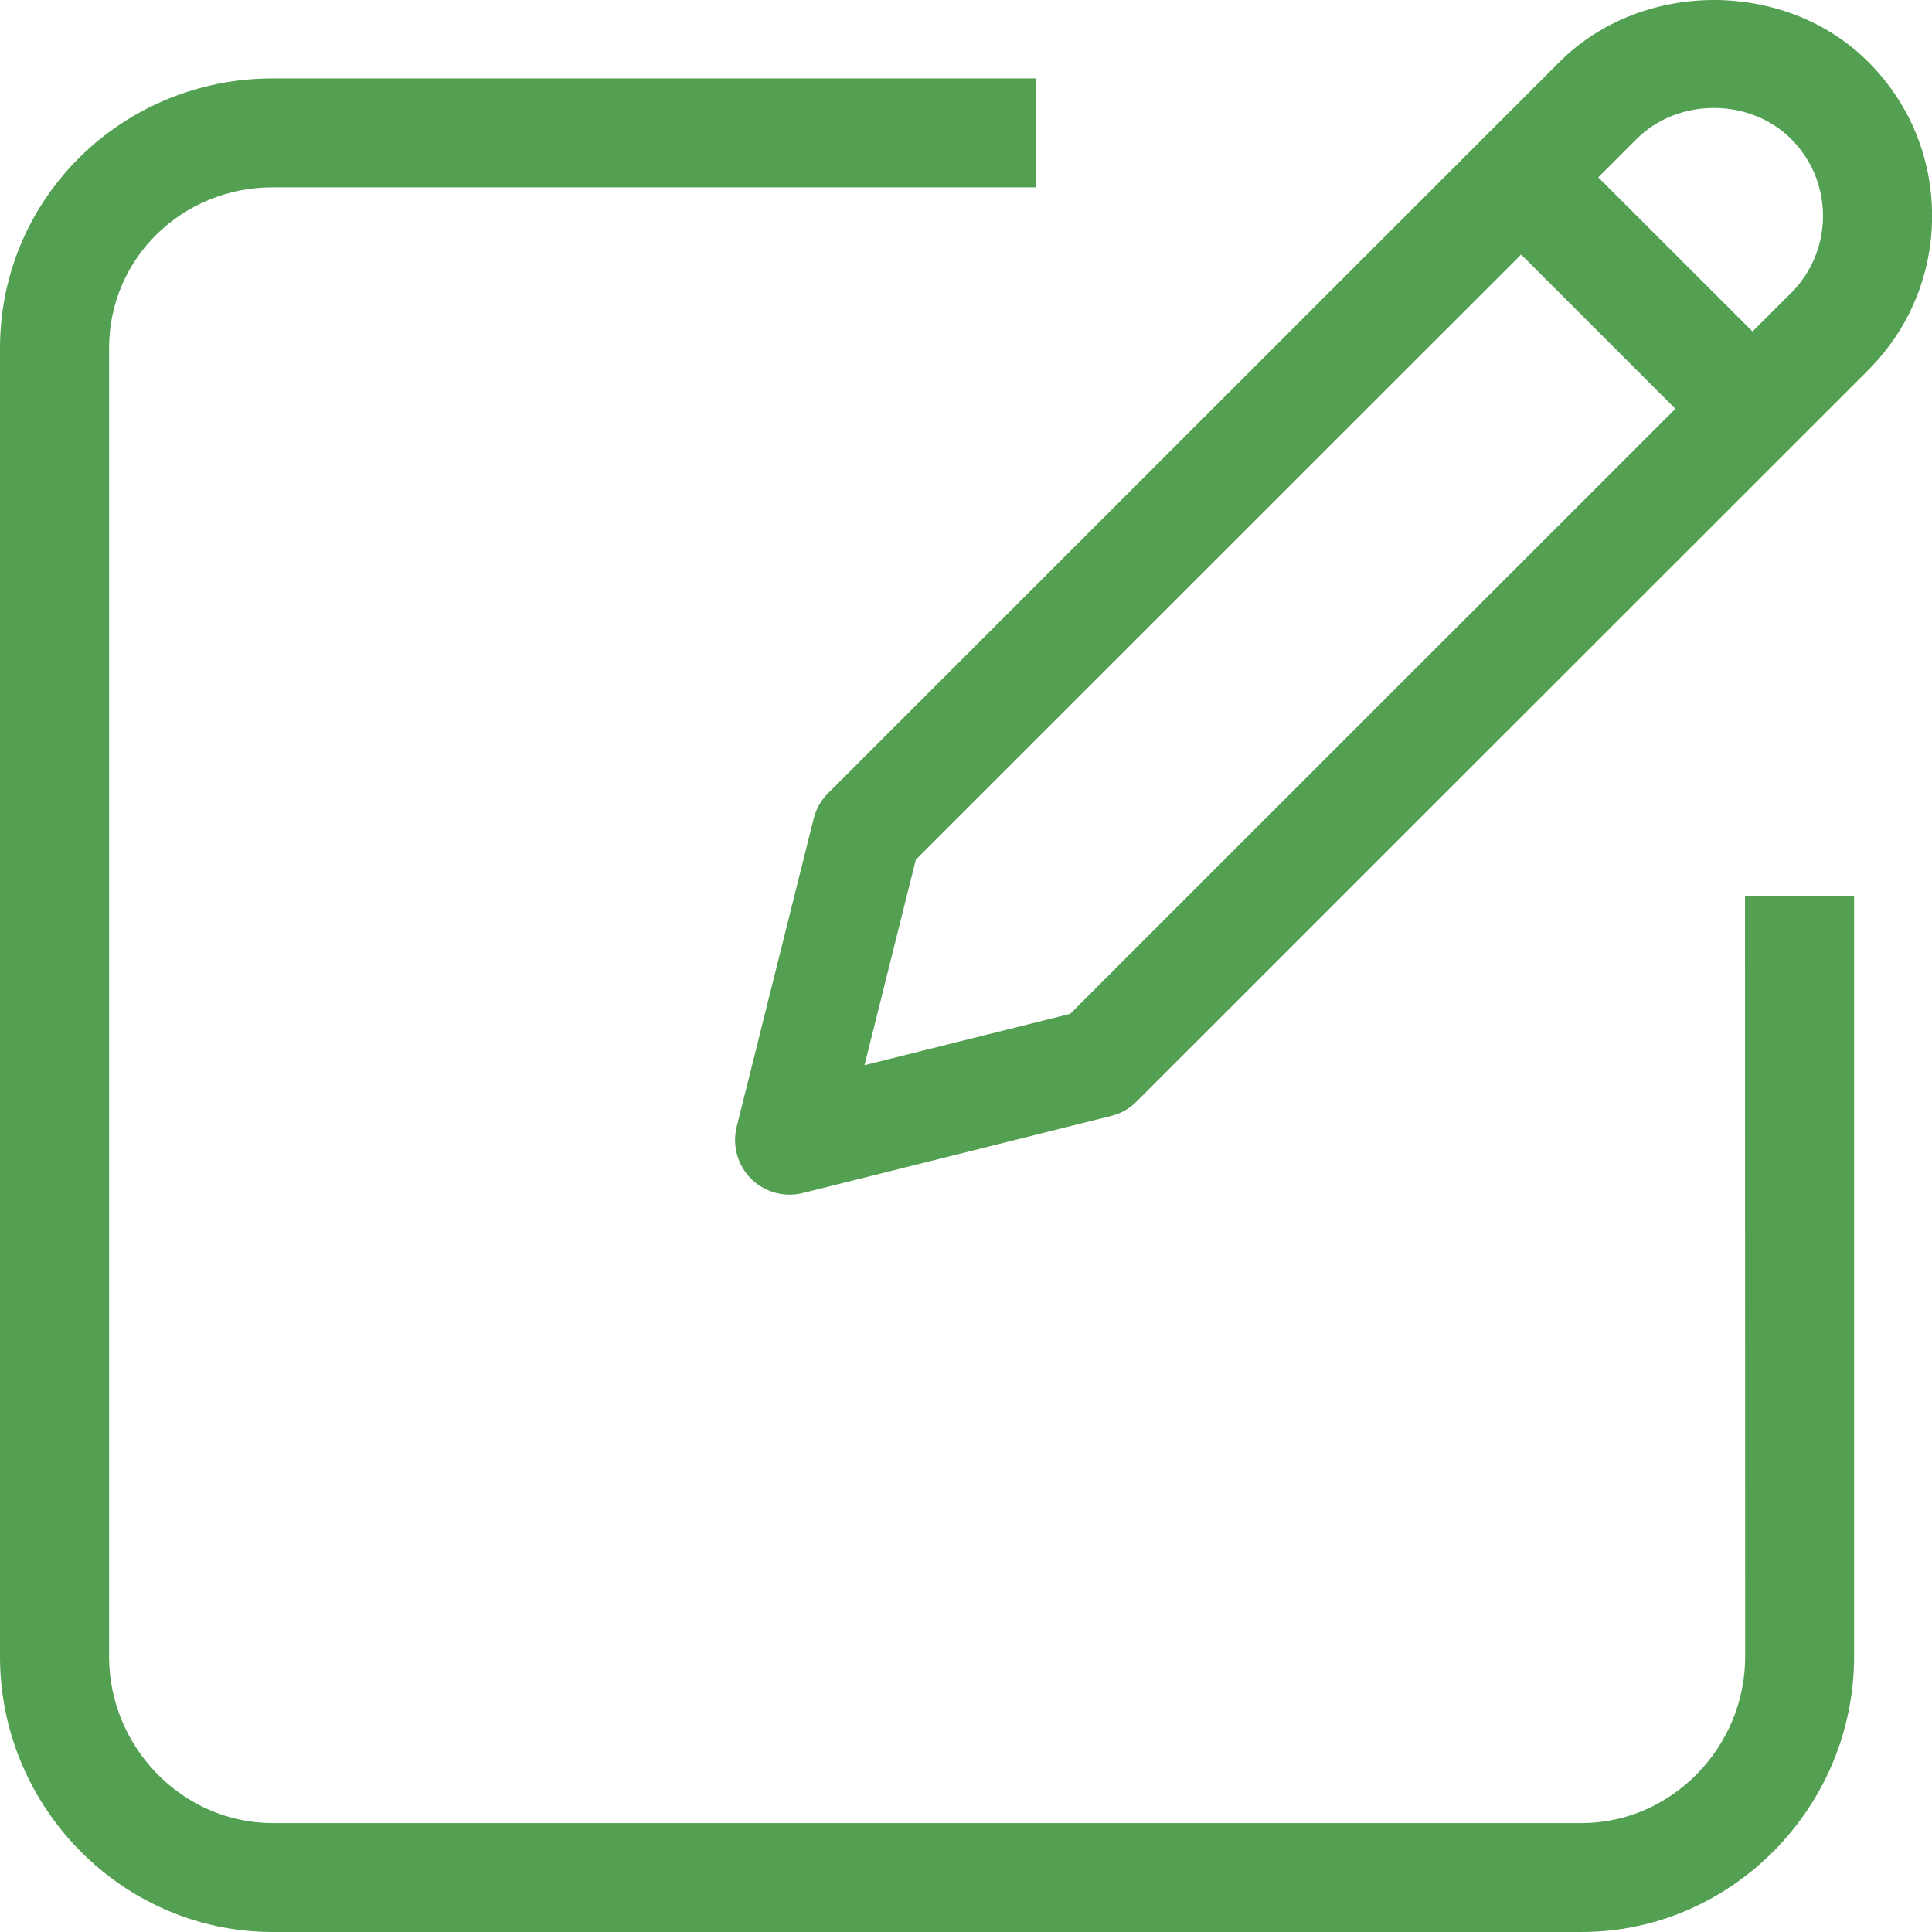
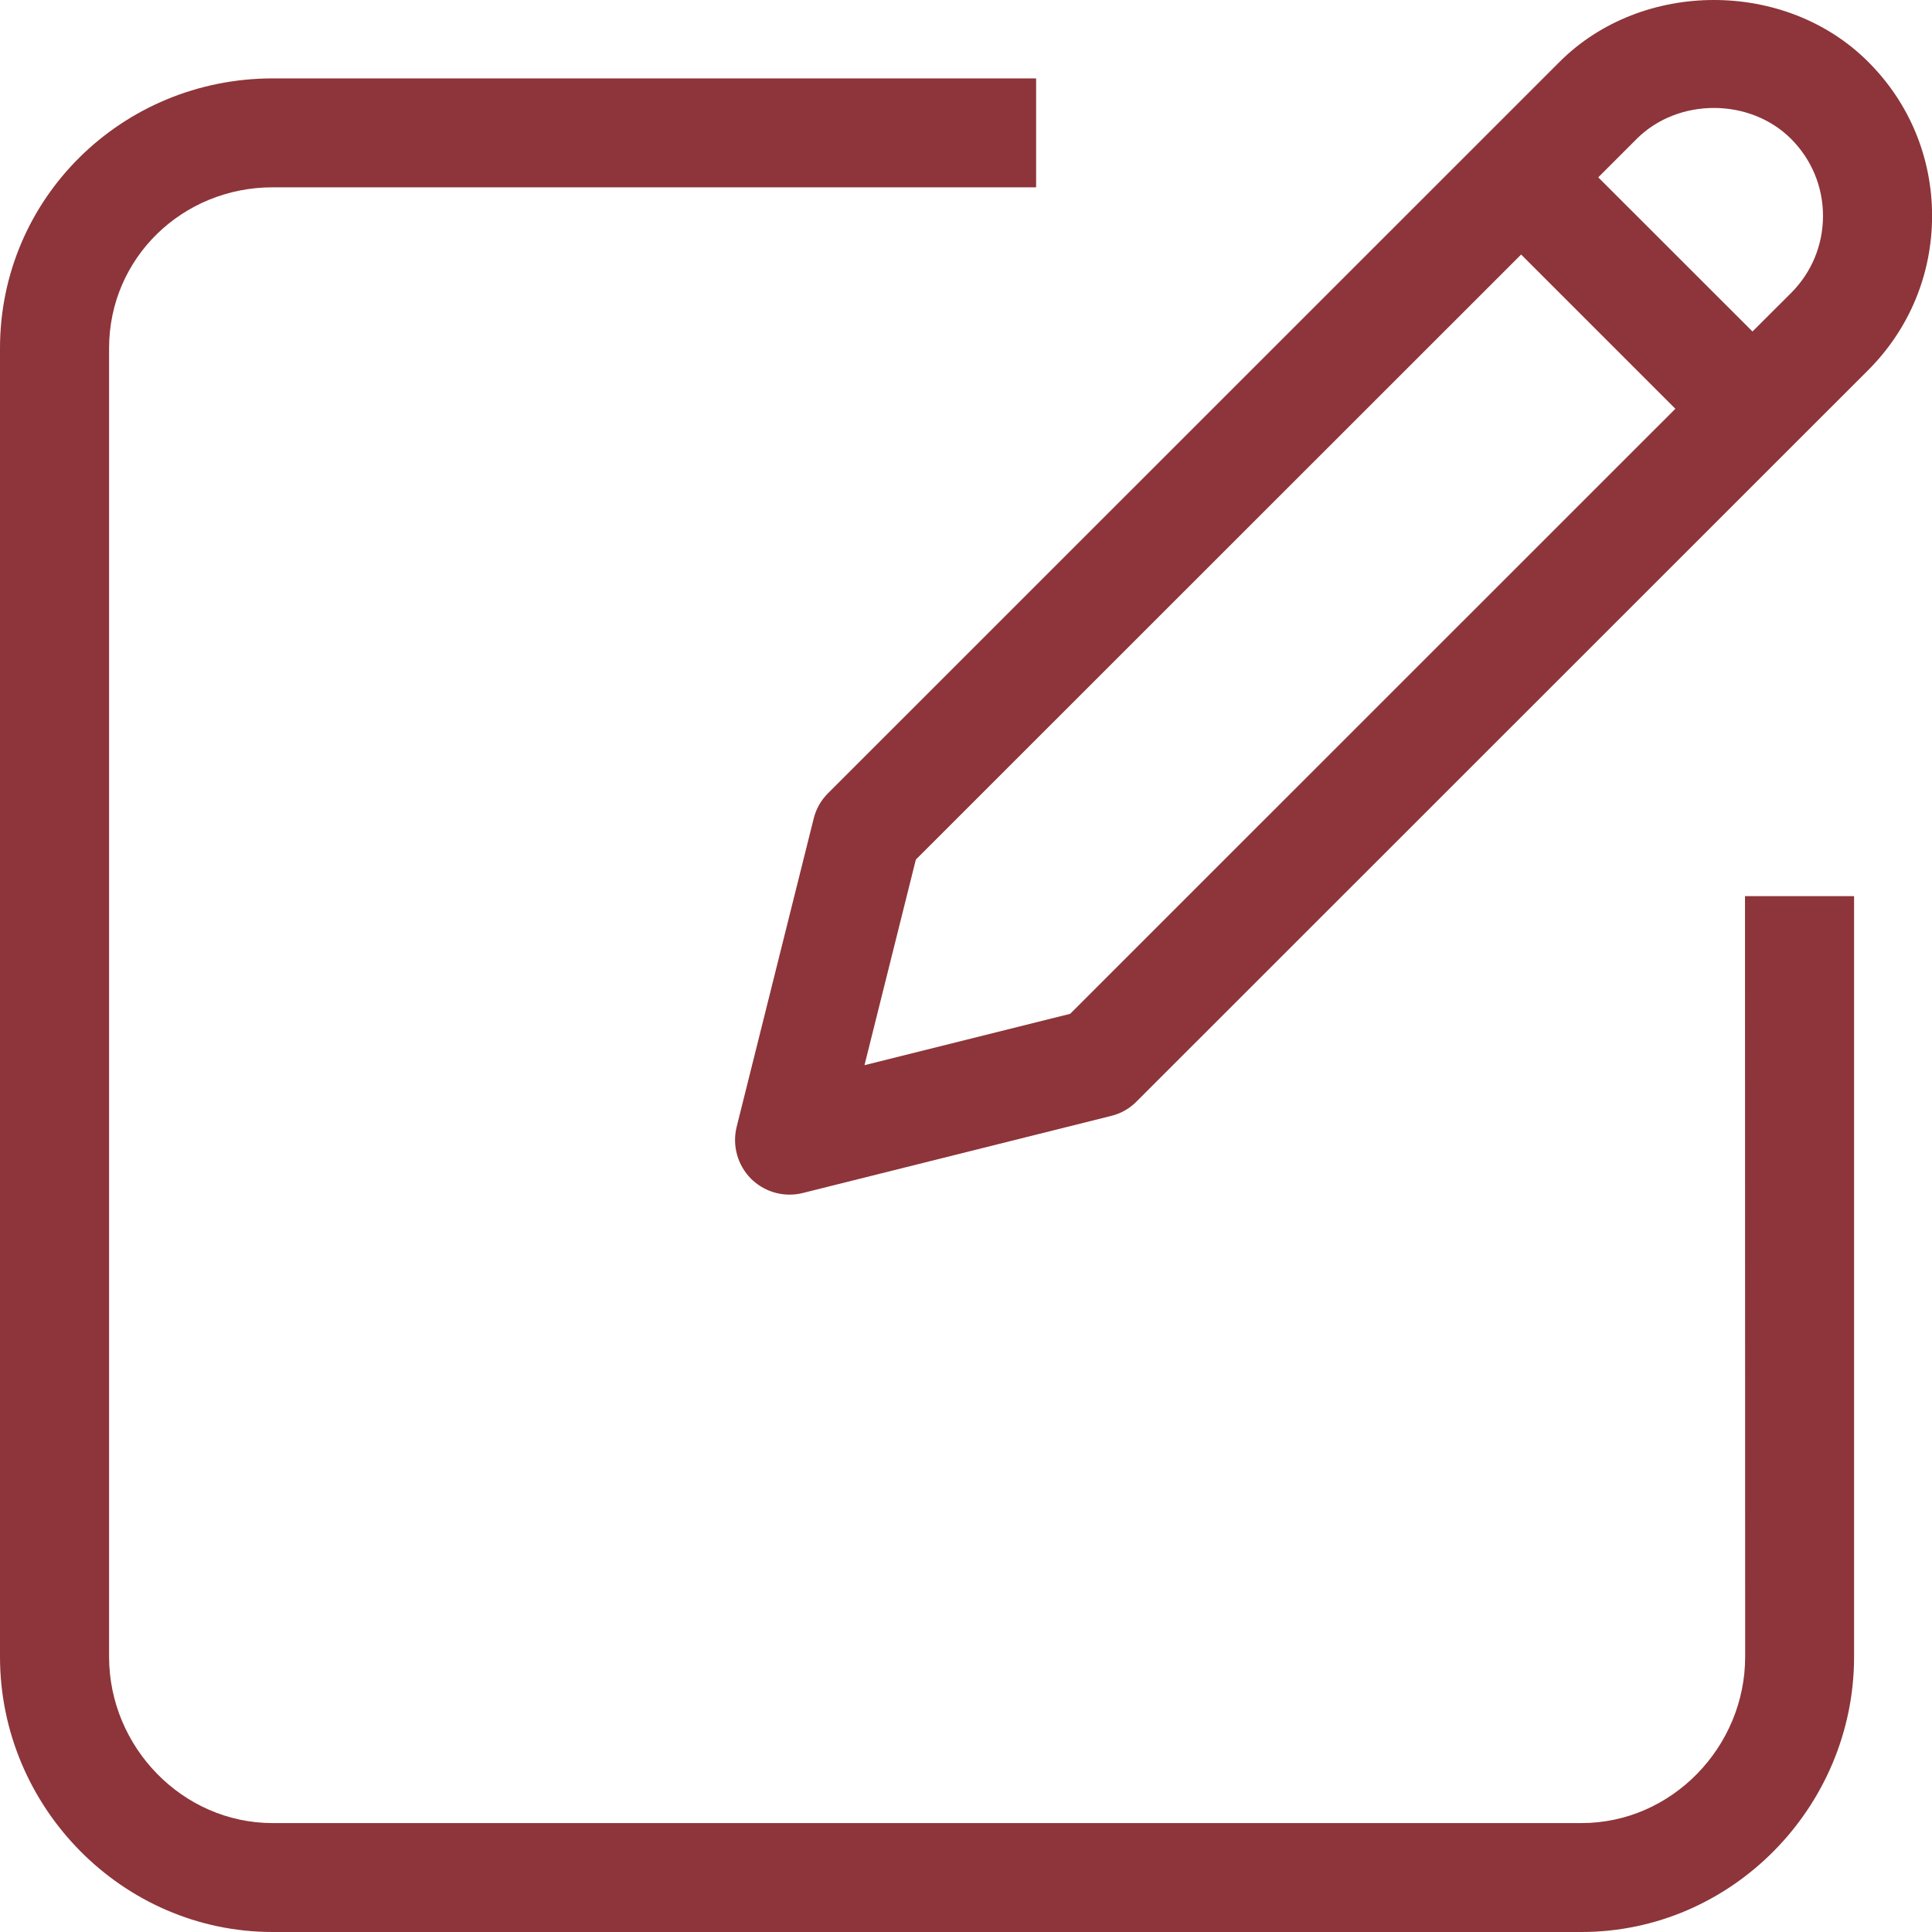
<svg xmlns="http://www.w3.org/2000/svg" width="24" height="24" viewBox="0 0 24 24" fill="none">
-   <path d="M21.679 20.581C21.679 21.701 20.767 22.647 19.647 22.647H3.387C2.266 22.647 1.355 21.701 1.355 20.581V4.326C1.355 3.205 2.266 2.327 3.387 2.327H12.871V0.974H3.387C1.519 0.974 0 2.46 0 4.327V20.581C0 22.448 1.519 24 3.387 24H19.645C21.513 24 23.032 22.447 23.032 20.581V11.132H21.677L21.679 20.581Z" fill="#53A052" />
-   <path d="M23.207 0.768C22.184 -0.256 20.399 -0.256 19.374 0.768L10.286 9.854C10.199 9.94 10.137 10.05 10.108 10.168L9.151 13.998C9.094 14.228 9.161 14.473 9.329 14.642C9.458 14.77 9.631 14.84 9.807 14.84C9.862 14.84 9.917 14.834 9.972 14.82L13.804 13.862C13.924 13.833 14.032 13.771 14.118 13.684L23.207 4.598C23.718 4.087 24.001 3.406 24.001 2.682C24.001 1.959 23.72 1.279 23.207 0.768ZM13.294 12.594L10.739 13.232L11.377 10.678L18.896 3.162L20.812 5.078L13.294 12.594ZM22.249 3.64L21.77 4.118L19.854 2.203L20.332 1.725C20.844 1.213 21.737 1.213 22.249 1.725C22.504 1.98 22.646 2.32 22.646 2.682C22.646 3.045 22.504 3.385 22.249 3.64Z" fill="#53A052" />
+   <path d="M21.679 20.581C21.679 21.701 20.767 22.647 19.647 22.647H3.387C2.266 22.647 1.355 21.701 1.355 20.581V4.326C1.355 3.205 2.266 2.327 3.387 2.327H12.871V0.974H3.387C1.519 0.974 0 2.46 0 4.327V20.581C0 22.448 1.519 24 3.387 24H19.645C21.513 24 23.032 22.447 23.032 20.581V11.132H21.677L21.679 20.581Z" fill="#8D353A" />
+   <path d="M23.207 0.768C22.184 -0.256 20.399 -0.256 19.374 0.768L10.286 9.854C10.199 9.94 10.137 10.05 10.108 10.168L9.151 13.998C9.094 14.228 9.161 14.473 9.329 14.642C9.458 14.77 9.631 14.84 9.807 14.84C9.862 14.84 9.917 14.834 9.972 14.82L13.804 13.862C13.924 13.833 14.032 13.771 14.118 13.684L23.207 4.598C23.718 4.087 24.001 3.406 24.001 2.682C24.001 1.959 23.72 1.279 23.207 0.768ZM13.294 12.594L10.739 13.232L11.377 10.678L18.896 3.162L20.812 5.078L13.294 12.594ZM22.249 3.64L21.77 4.118L19.854 2.203L20.332 1.725C20.844 1.213 21.737 1.213 22.249 1.725C22.504 1.98 22.646 2.32 22.646 2.682C22.646 3.045 22.504 3.385 22.249 3.64Z" fill="#8D353A" />
</svg>
